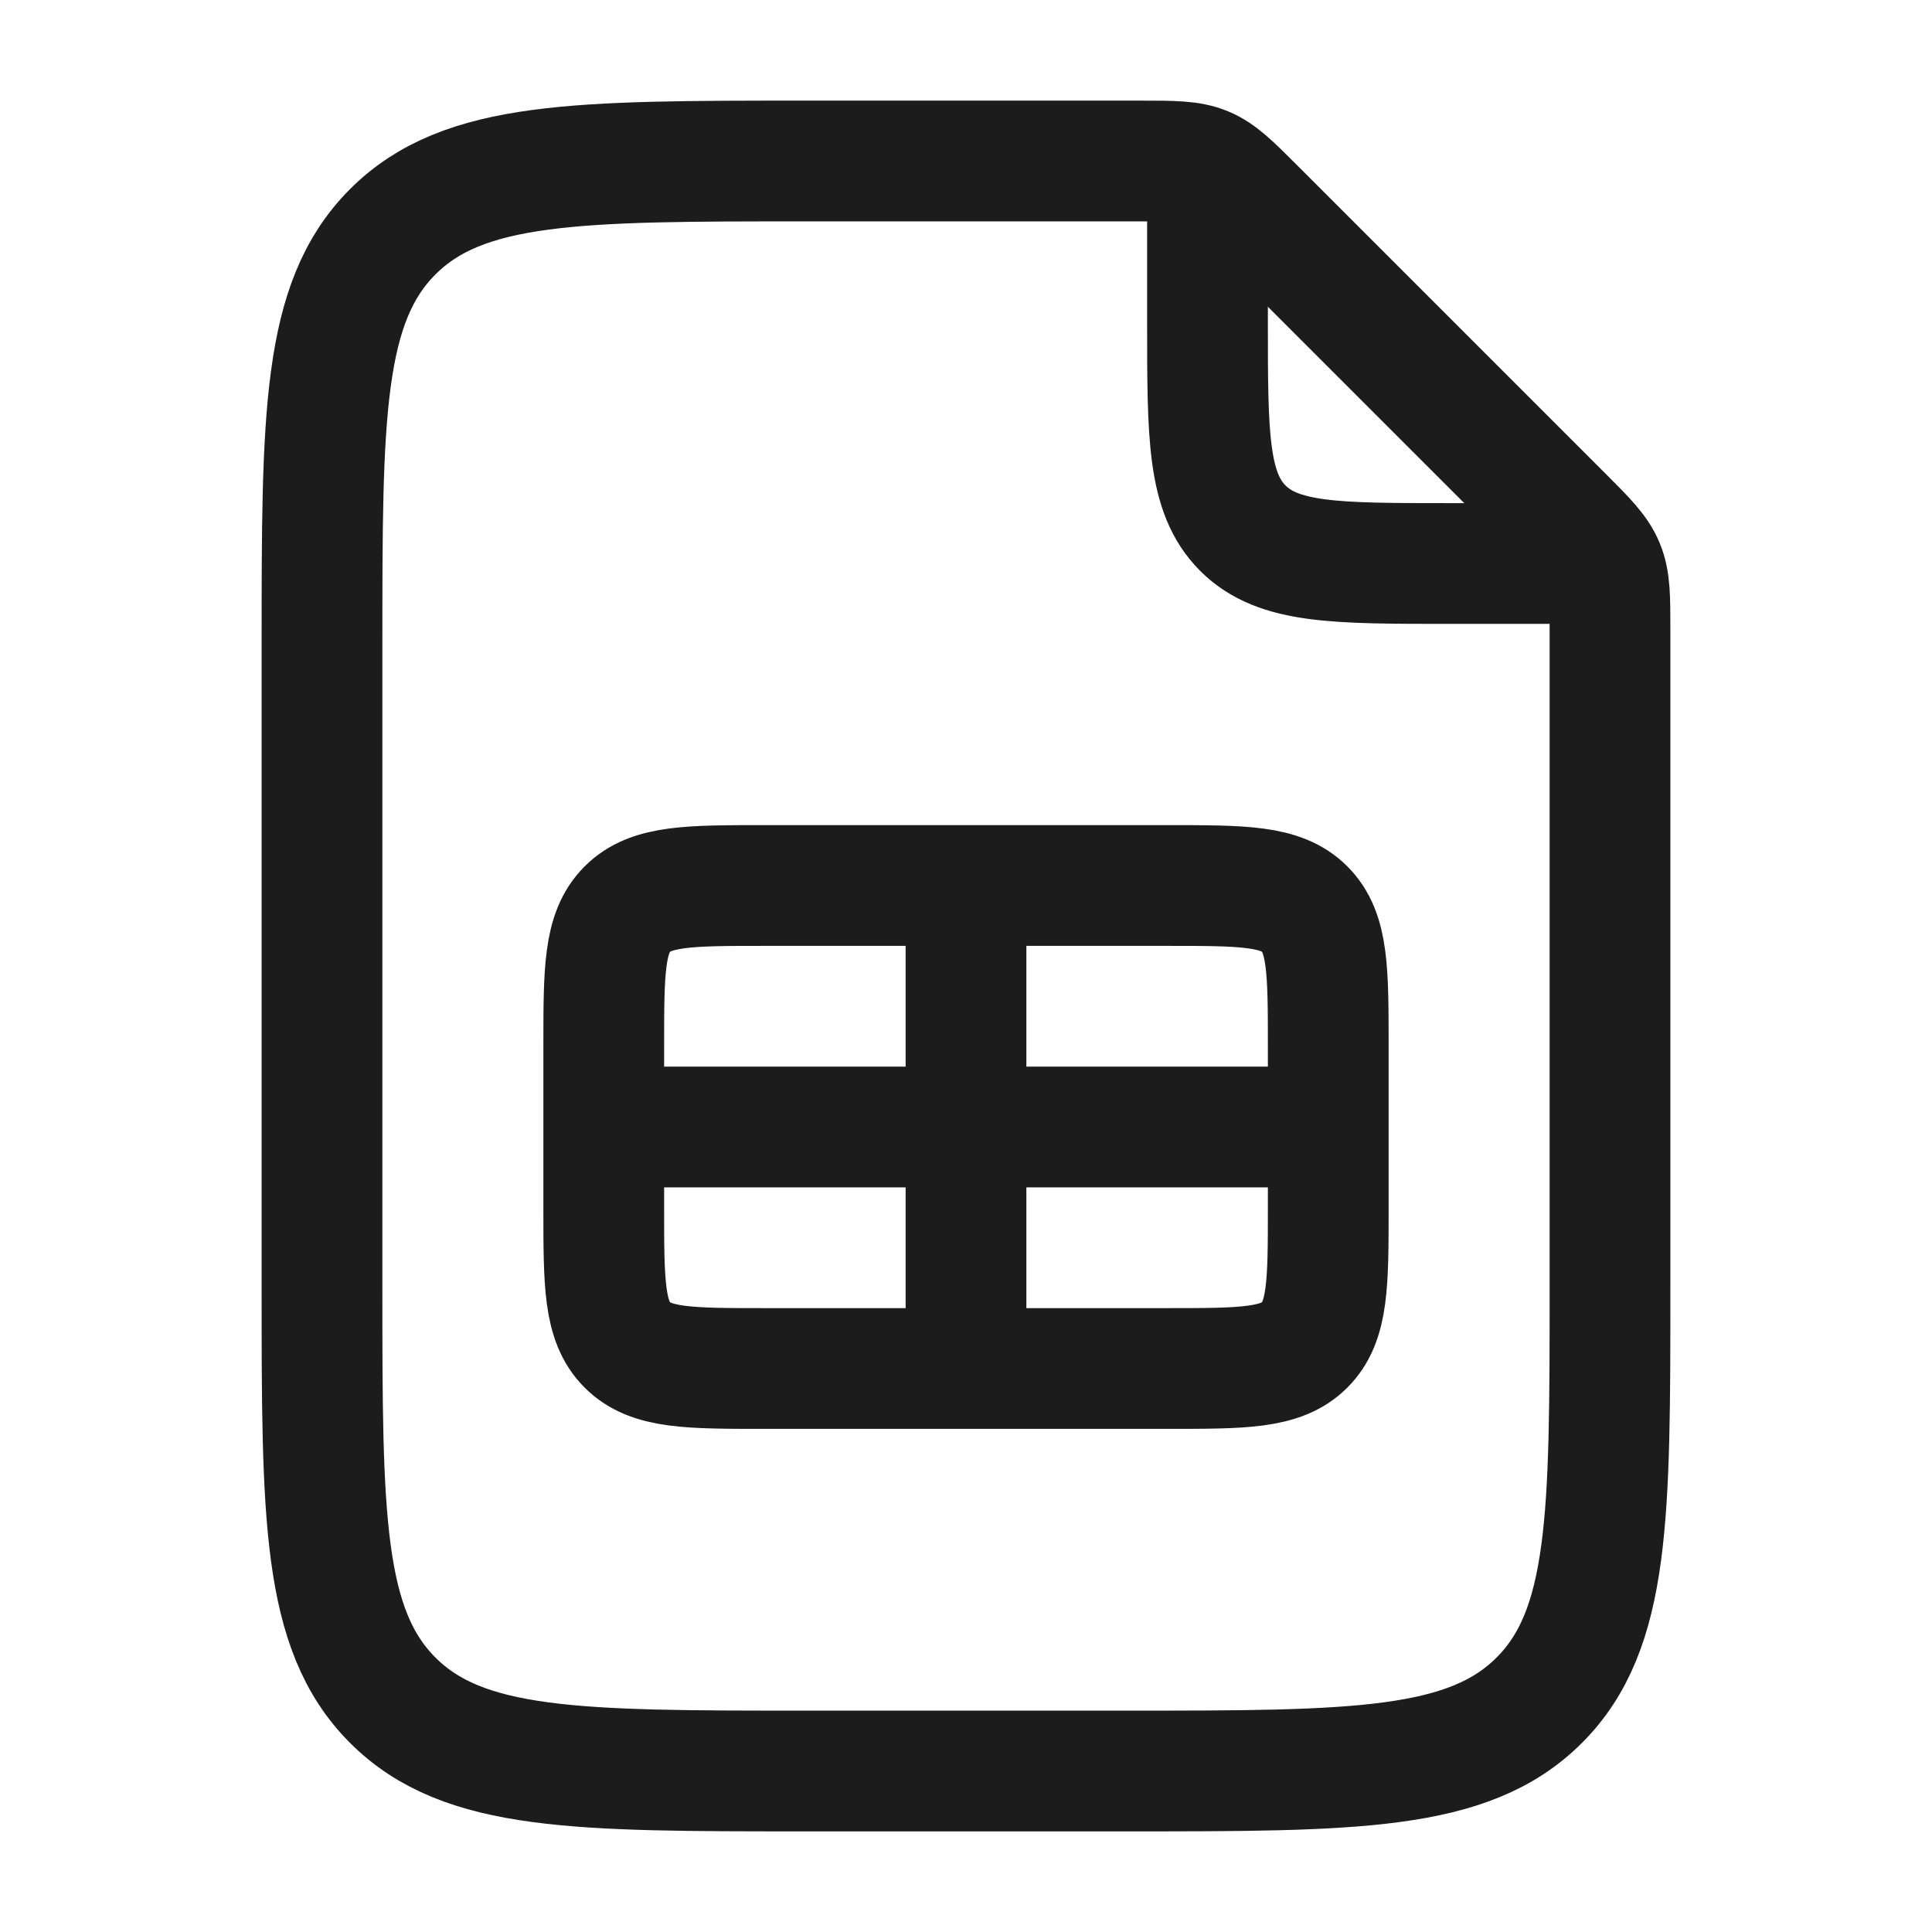
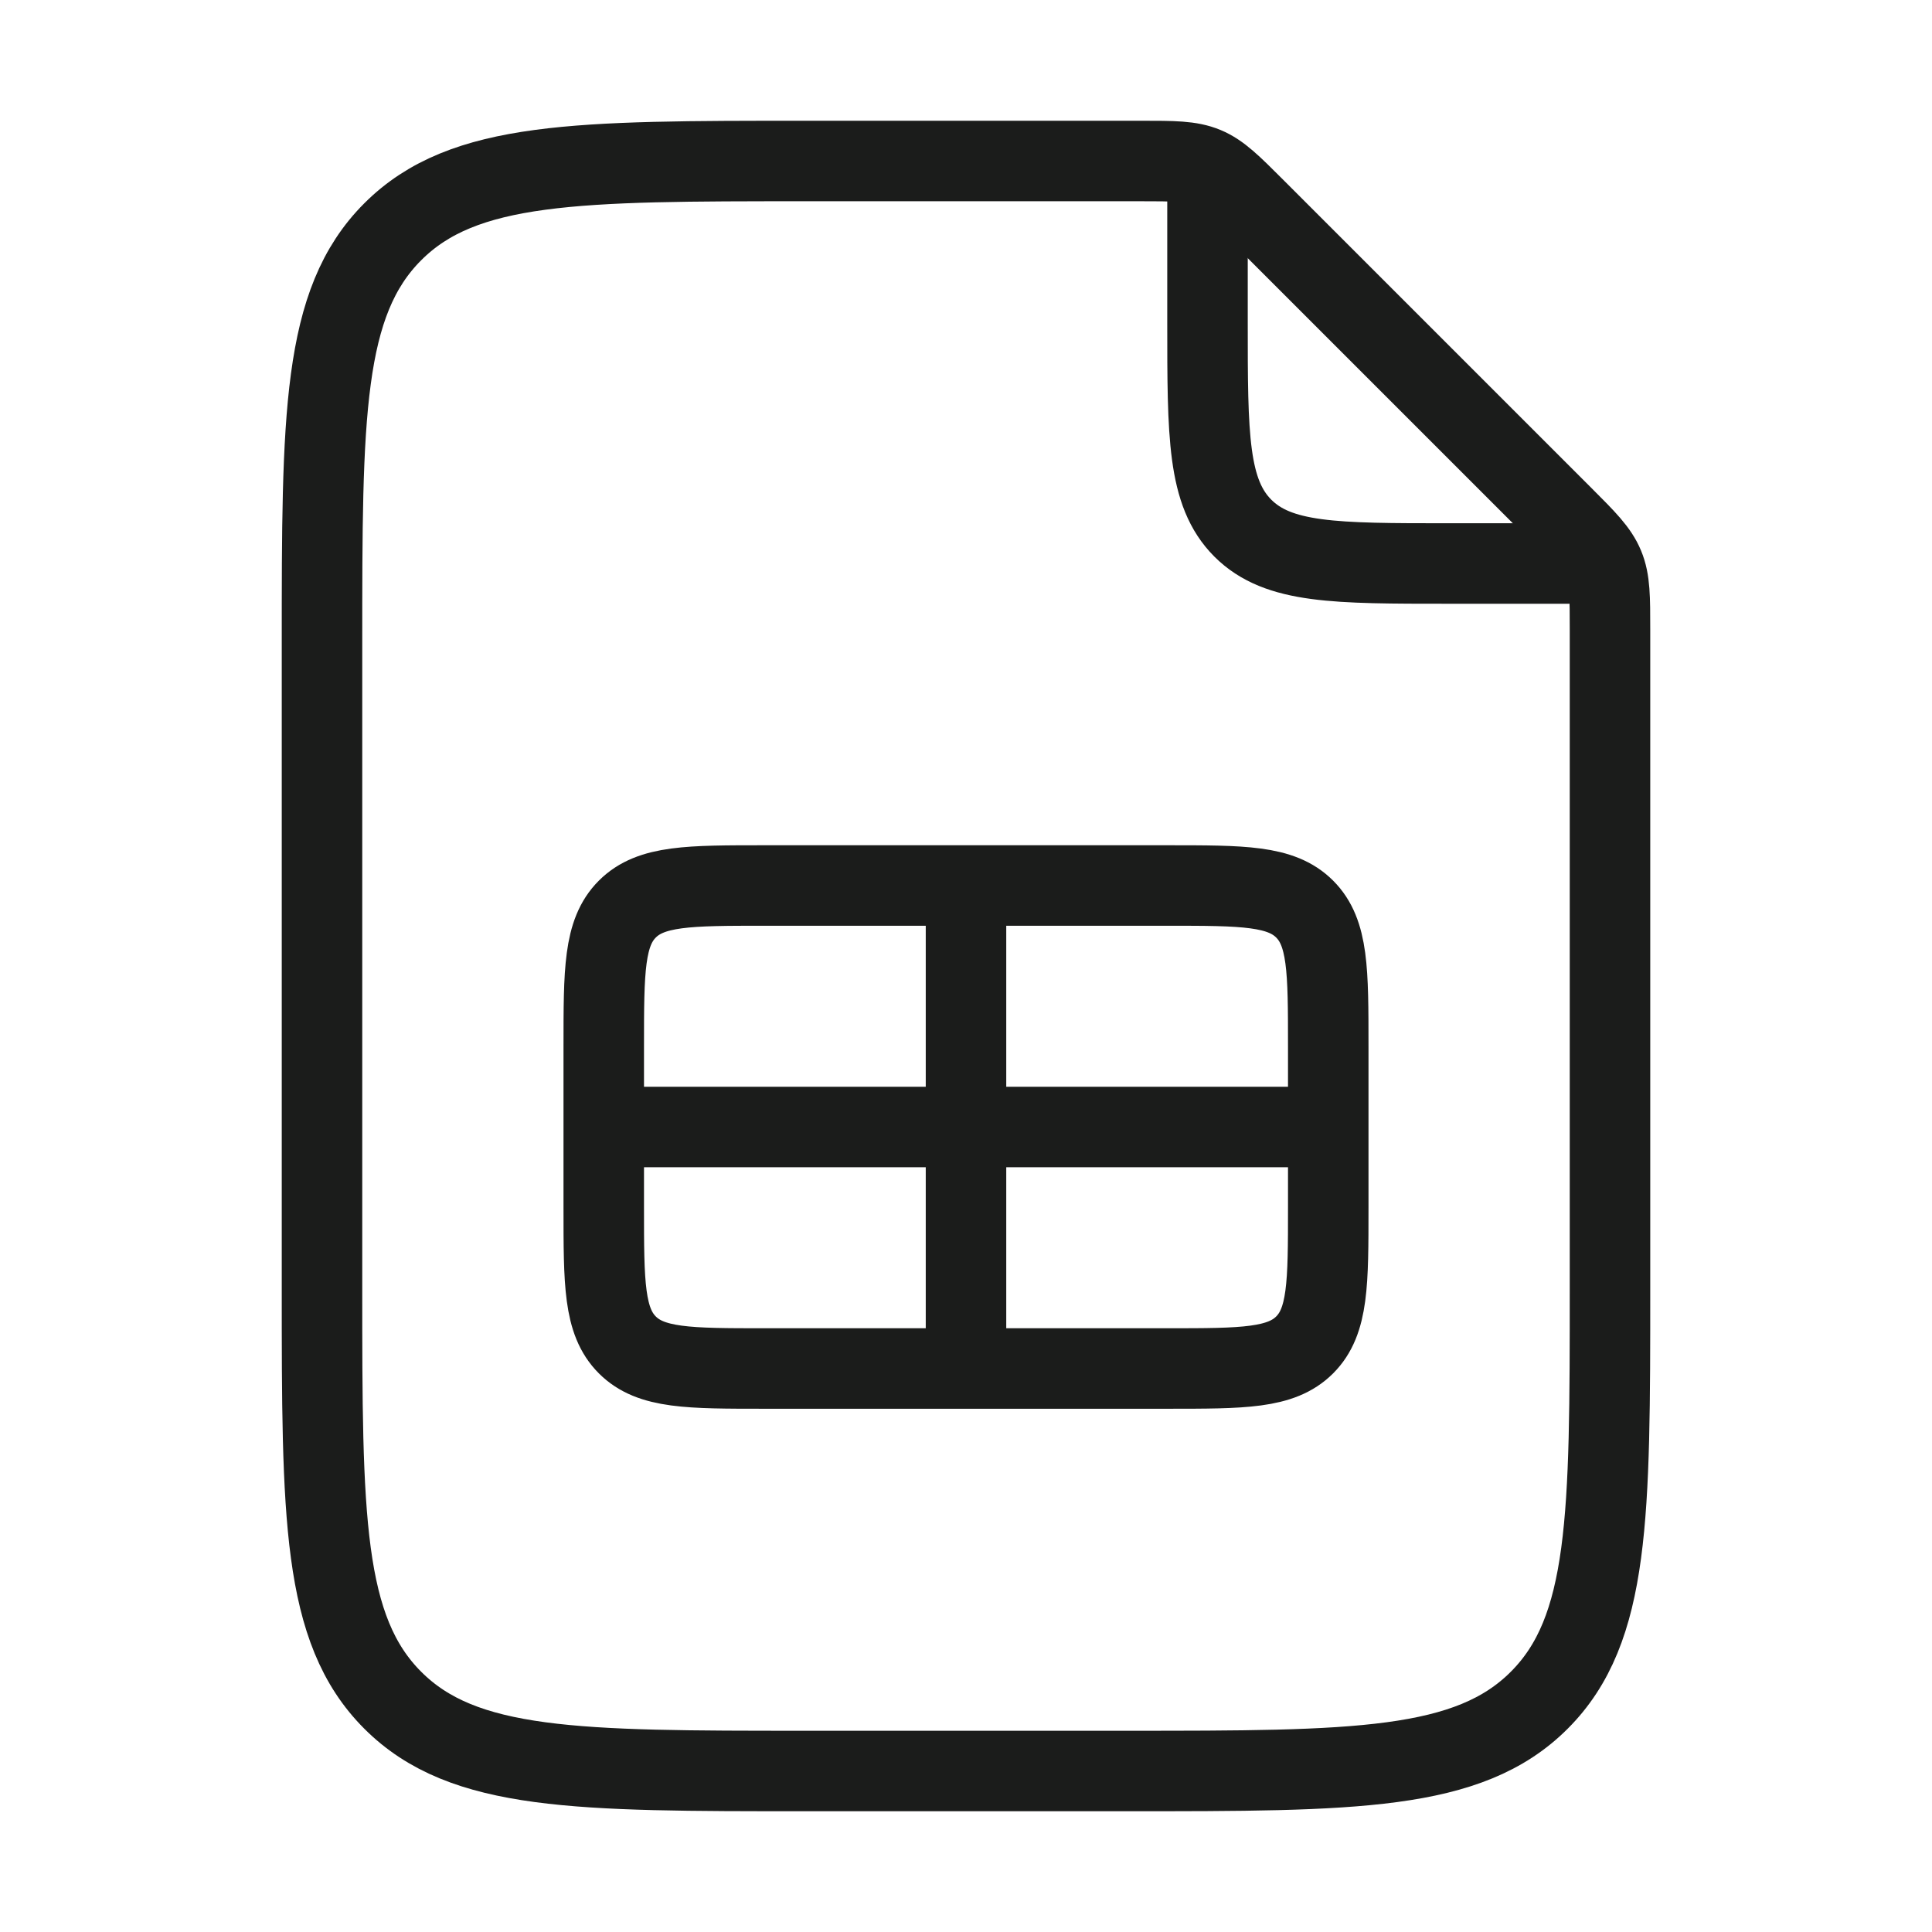
<svg xmlns="http://www.w3.org/2000/svg" width="24" height="24" viewBox="0 0 24 24" fill="none">
-   <path d="M15 2.5V4C15 5.414 15 6.121 15.439 6.561C15.879 7 16.586 7 18 7H19.5" stroke="#1B1C1B" stroke-width="1.5" stroke-linecap="round" stroke-linejoin="round" />
-   <path d="M4 16V8C4 5.172 4 3.757 4.879 2.879C5.757 2 7.172 2 10 2H14.172C14.58 2 14.785 2 14.969 2.076C15.152 2.152 15.297 2.297 15.586 2.586L19.414 6.414C19.703 6.703 19.848 6.848 19.924 7.032C20 7.215 20 7.42 20 7.828V16C20 18.828 20 20.243 19.121 21.121C18.243 22 16.828 22 14 22H10C7.172 22 5.757 22 4.879 21.121C4 20.243 4 18.828 4 16Z" stroke="#1B1C1B" stroke-width="1.5" stroke-linecap="round" stroke-linejoin="round" />
-   <path d="M12 11V14M12 14V17M12 14H7.5M12 14H16.5M9.5 17H14.5C15.443 17 15.914 17 16.207 16.707C16.5 16.414 16.5 15.943 16.5 15V13C16.5 12.057 16.5 11.586 16.207 11.293C15.914 11 15.443 11 14.5 11H9.5C8.557 11 8.086 11 7.793 11.293C7.5 11.586 7.5 12.057 7.5 13V15C7.5 15.943 7.5 16.414 7.793 16.707C8.086 17 8.557 17 9.5 17Z" stroke="#1B1C1B" stroke-width="1.5" stroke-linecap="round" stroke-linejoin="round" />
+   <path d="M15 2.5V4C15 5.414 15 6.121 15.439 6.561C15.879 7 16.586 7 18 7H19.5" stroke="#1B1C1B" strokeWidth="1.5" stroke-linecap="round" strokeLinejoin="round" />
+   <path d="M4 16V8C4 5.172 4 3.757 4.879 2.879C5.757 2 7.172 2 10 2H14.172C14.58 2 14.785 2 14.969 2.076C15.152 2.152 15.297 2.297 15.586 2.586L19.414 6.414C19.703 6.703 19.848 6.848 19.924 7.032C20 7.215 20 7.42 20 7.828V16C20 18.828 20 20.243 19.121 21.121C18.243 22 16.828 22 14 22H10C7.172 22 5.757 22 4.879 21.121C4 20.243 4 18.828 4 16Z" stroke="#1B1C1B" strokeWidth="1.5" stroke-linecap="round" strokeLinejoin="round" />
+   <path d="M12 11V14M12 14V17M12 14H7.5M12 14H16.5M9.5 17H14.5C15.443 17 15.914 17 16.207 16.707C16.5 16.414 16.5 15.943 16.5 15V13C16.5 12.057 16.5 11.586 16.207 11.293C15.914 11 15.443 11 14.5 11H9.5C8.557 11 8.086 11 7.793 11.293C7.5 11.586 7.5 12.057 7.5 13V15C7.5 15.943 7.5 16.414 7.793 16.707C8.086 17 8.557 17 9.5 17Z" stroke="#1B1C1B" strokeWidth="1.5" stroke-linecap="round" strokeLinejoin="round" />
</svg>
